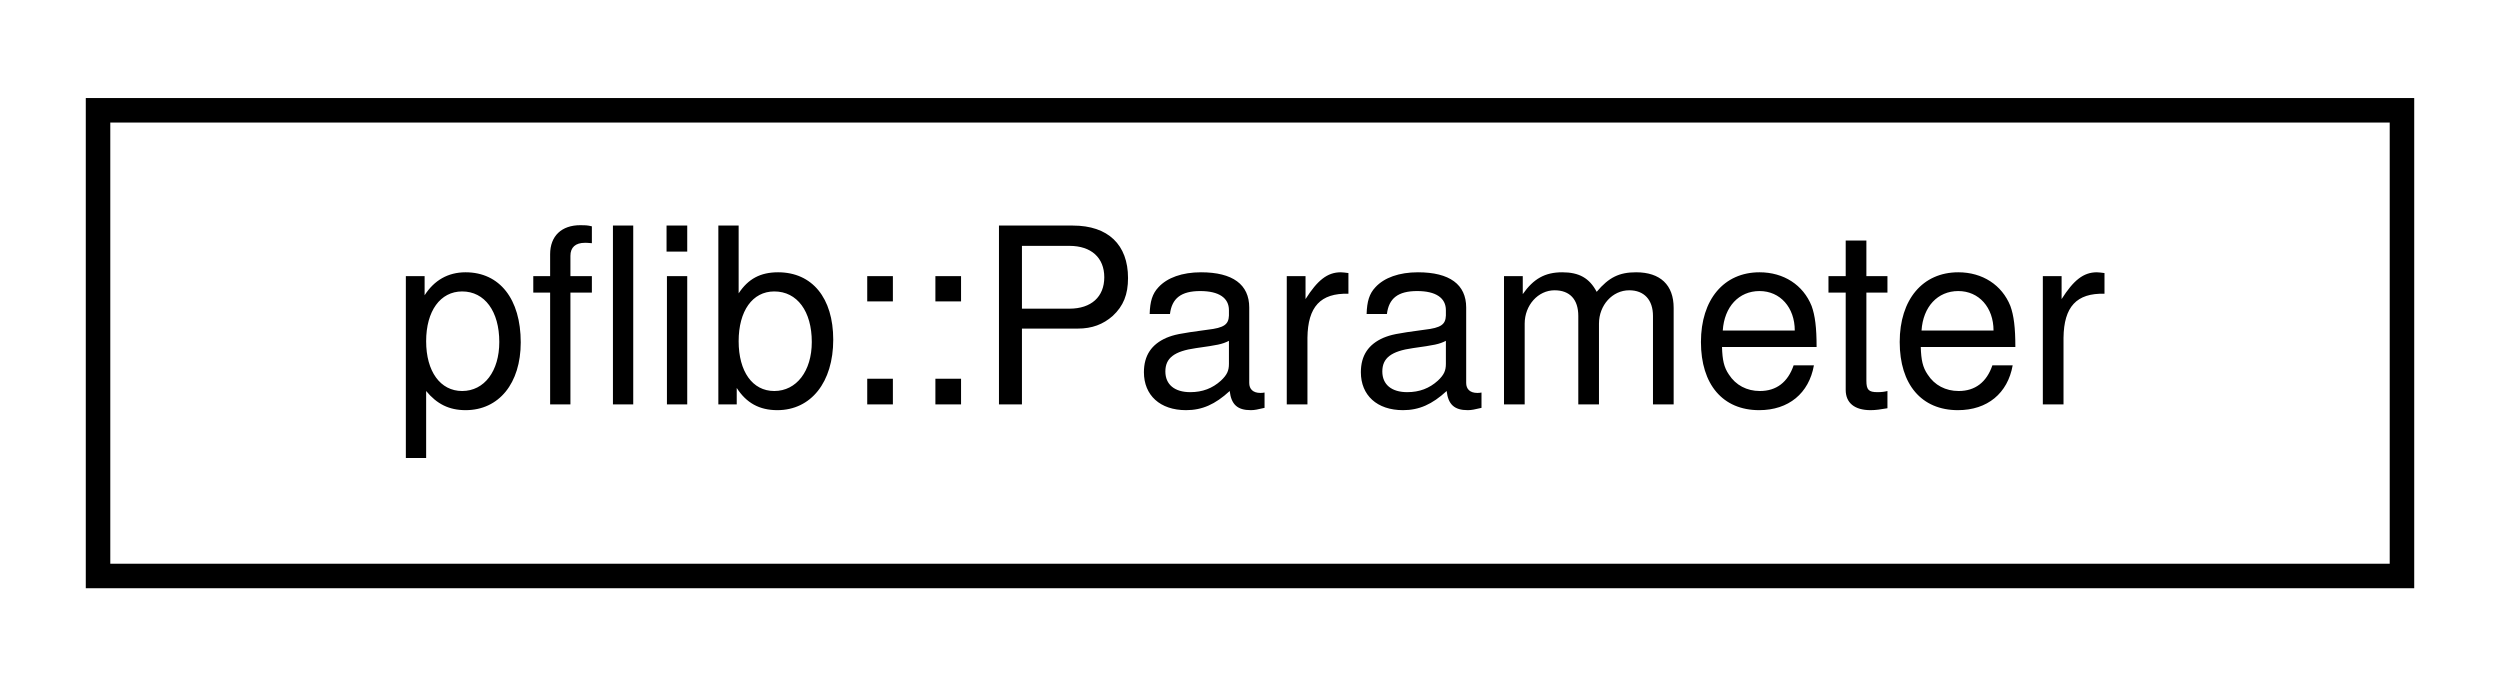
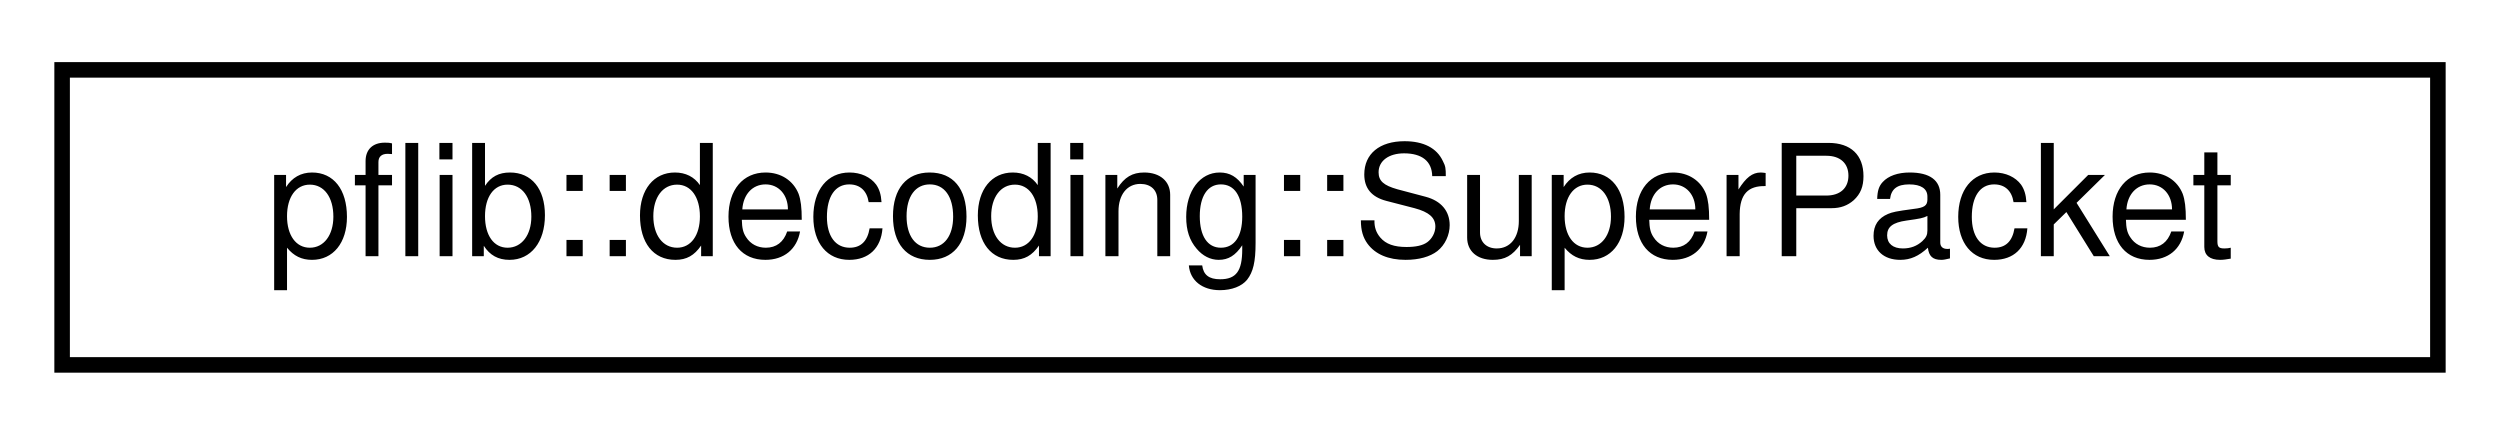
- <svg xmlns="http://www.w3.org/2000/svg" xmlns:xlink="http://www.w3.org/1999/xlink" width="102pt" height="28pt" viewBox="0.00 0.00 102.00 28.00">
+ <svg xmlns="http://www.w3.org/2000/svg" xmlns:xlink="http://www.w3.org/1999/xlink" width="161pt" height="28pt" viewBox="0.00 0.00 161.00 28.00">
  <g id="graph0" class="graph" transform="scale(1 1) rotate(0) translate(4 24)">
    <g id="node1" class="node">
      <g id="a_node1">
-         <a xlink:href="structpflib_1_1Parameter.html" target="_top" xlink:title="A parameter for the HGC ROC includes one or more register locations and a default value defined in th...">
-           <polygon fill="none" stroke="black" points="0,-0.5 0,-19.5 94,-19.5 94,-0.5 0,-0.5" />
-           <text text-anchor="middle" x="47" y="-7.5" font-family="Helvetica,sans-Serif" font-size="10.00">pflib::Parameter</text>
+         <a xlink:href="classpflib_1_1decoding_1_1SuperPacket.html" target="_top" xlink:title=" ">
+           <polygon fill="none" stroke="black" points="0,-0.5 0,-19.5 153,-19.5 153,-0.5 0,-0.5" />
+           <text text-anchor="middle" x="76.5" y="-7.5" font-family="Helvetica,sans-Serif" font-size="10.00">pflib::decoding::SuperPacket</text>
        </a>
      </g>
    </g>
  </g>
</svg>
